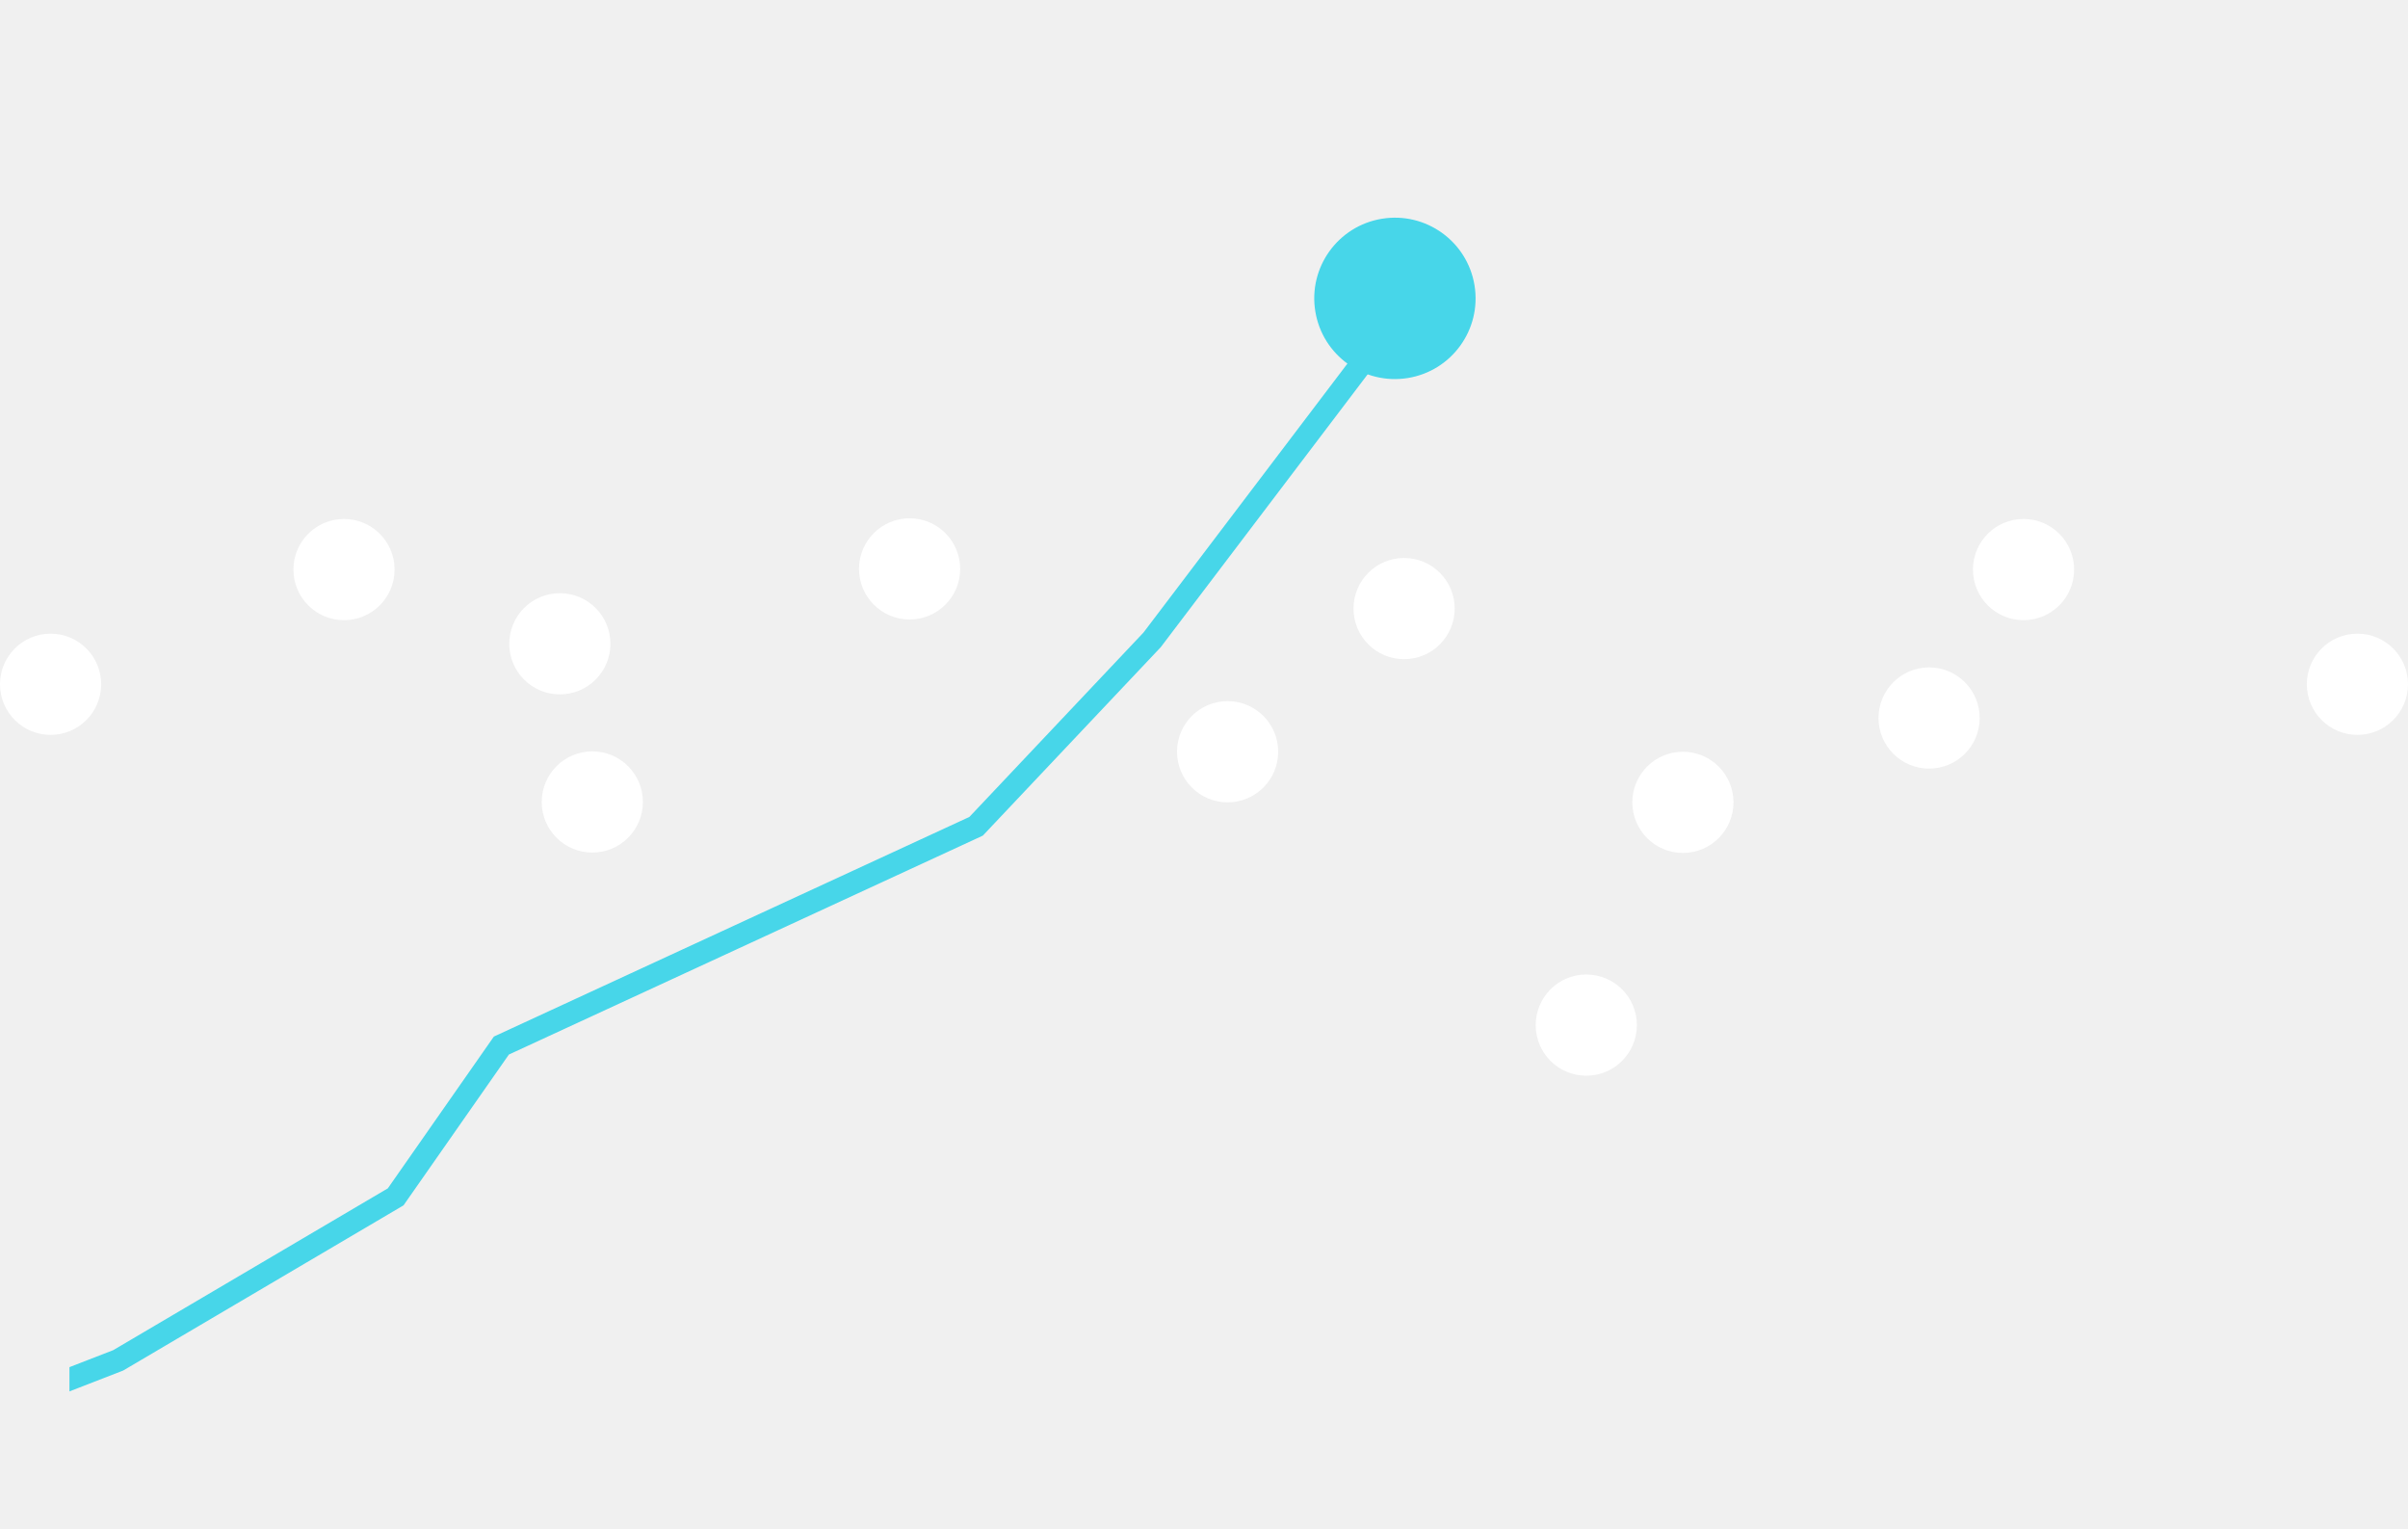
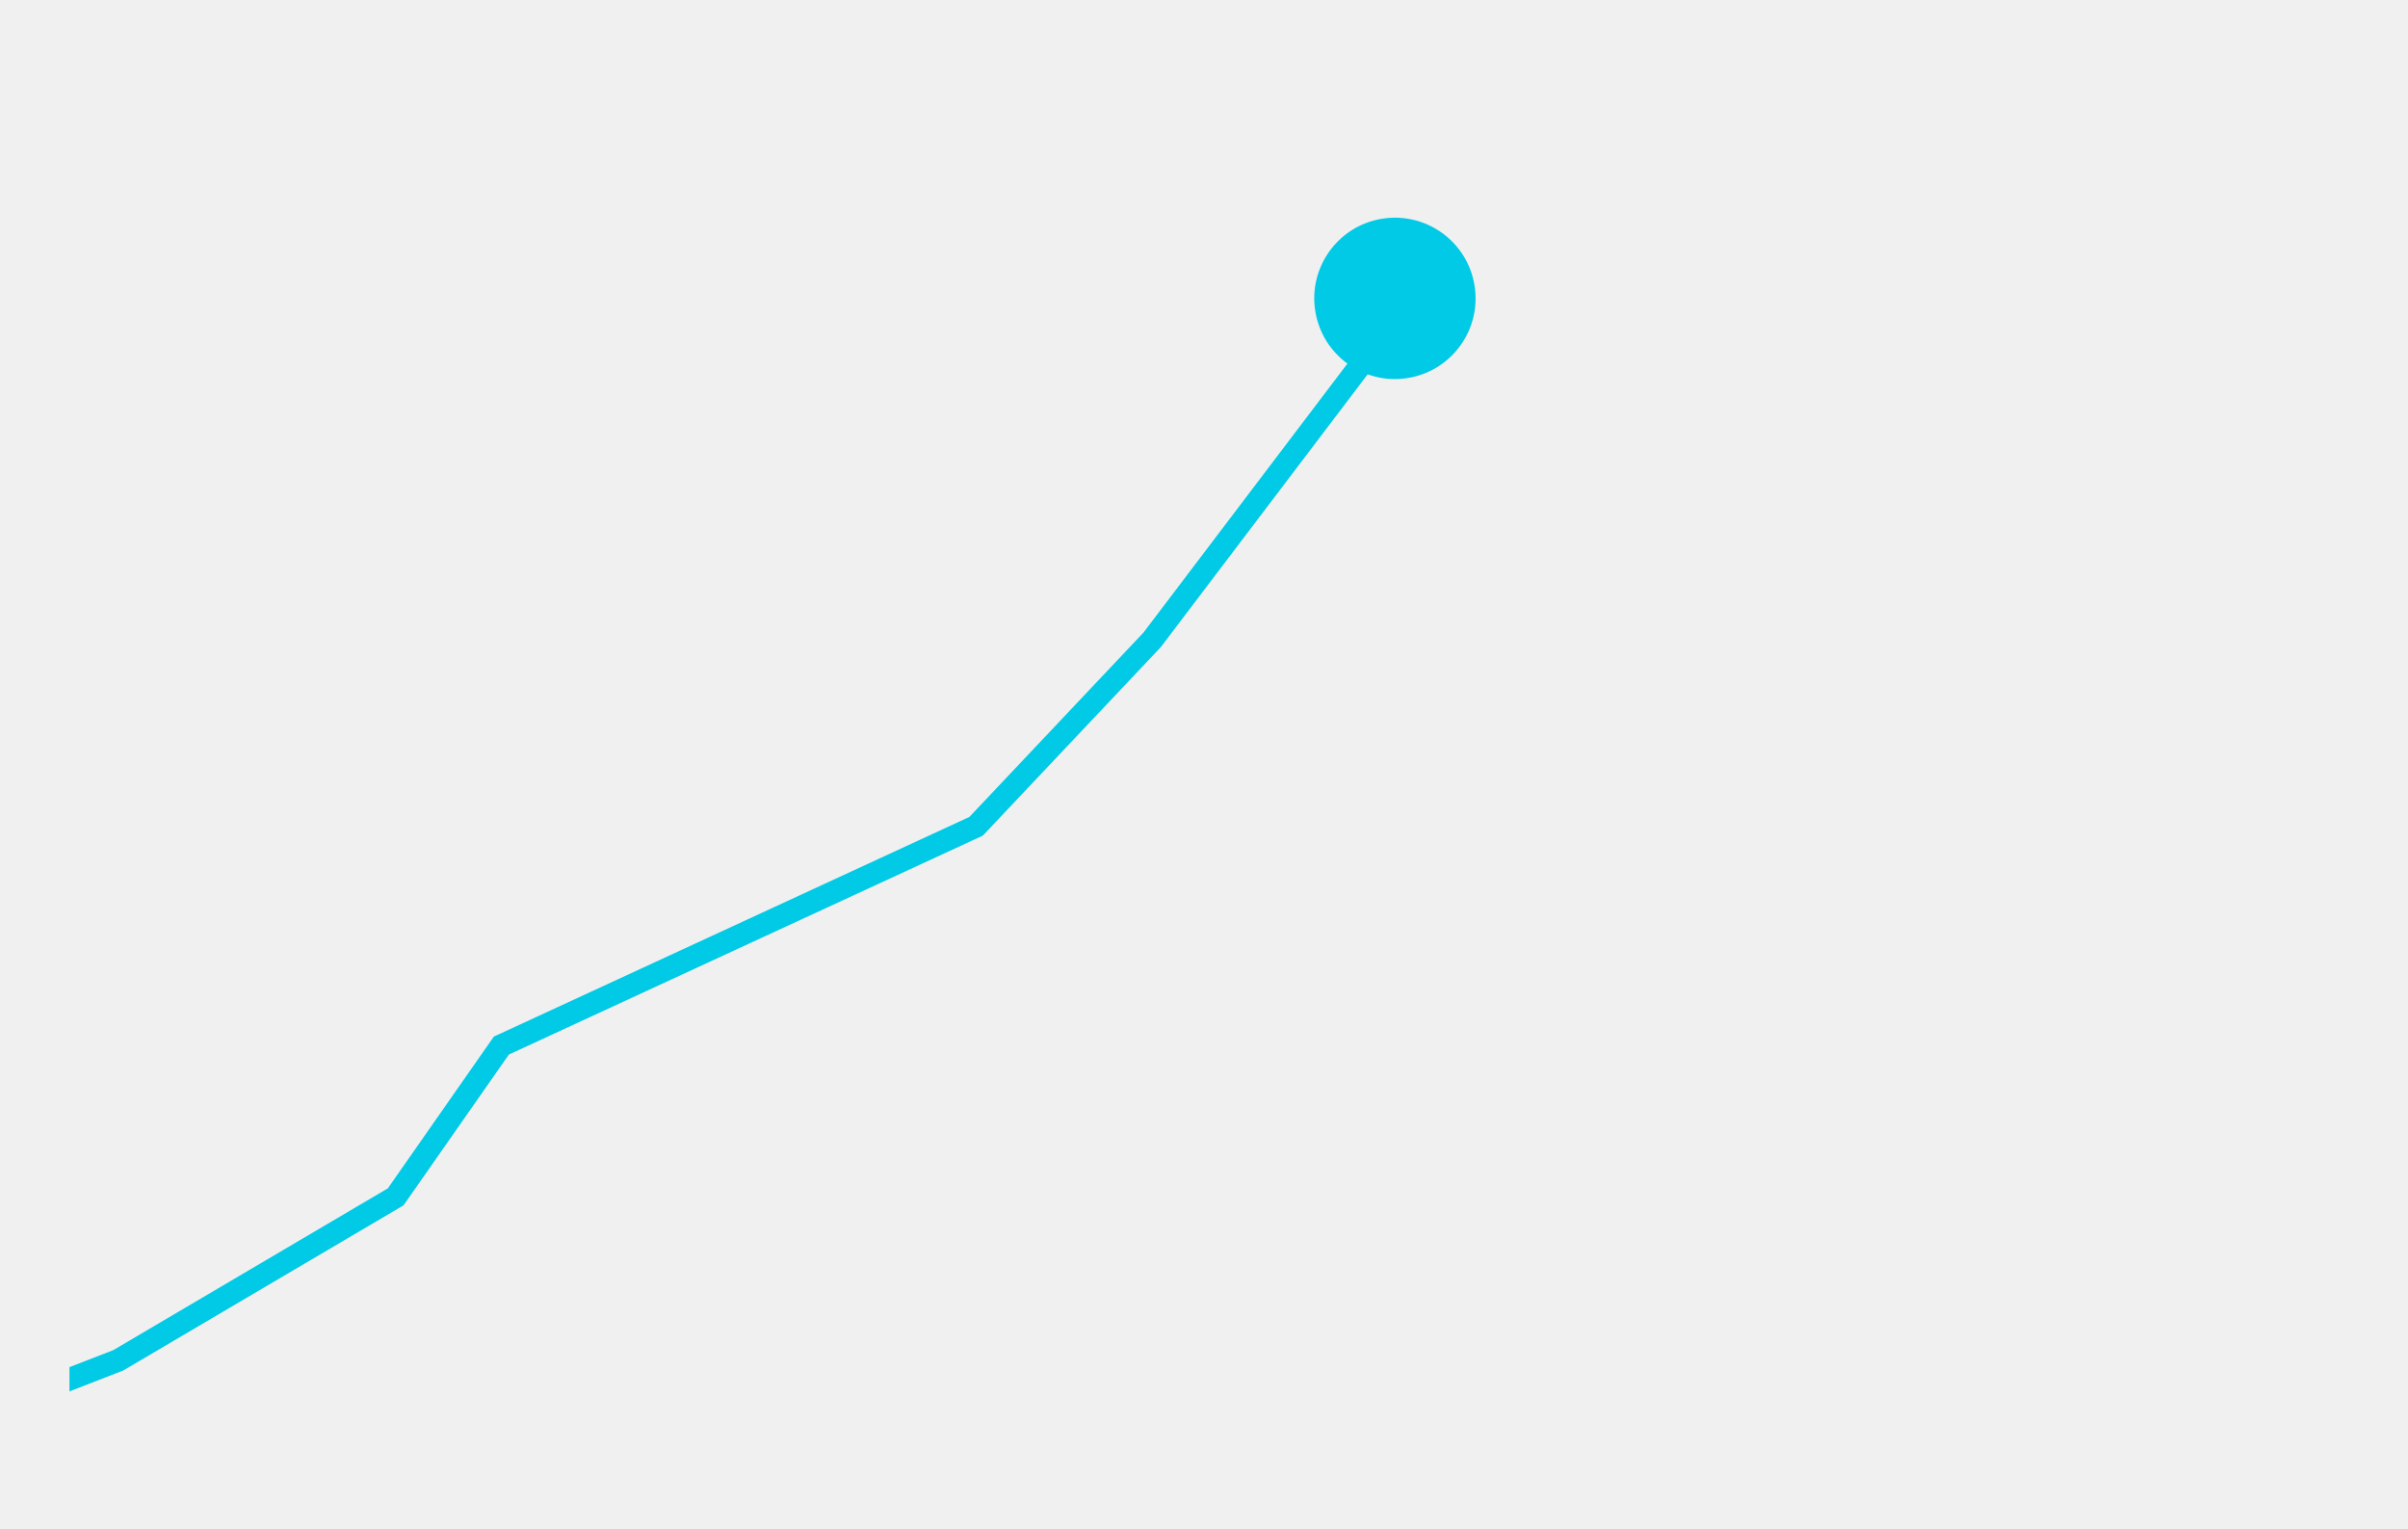
- <svg xmlns="http://www.w3.org/2000/svg" fill="none" height="453" viewBox="0 0 714 453" width="714">
-   <mask id="a" height="399" maskUnits="userSpaceOnUse" width="550" x="-112" y="64">
-     <path d="m-110.335 459.658 145.385-56.406 82.274-48.465 31.339-44.847 140.764-65.005 52.186-55.255 76.88-101.357" fill="none" stroke="#00e6d3" stroke-width="6.701" />
-     <circle cx="413.61" cy="88.451" fill="#00e6d3" r="23.917" transform="matrix(.9869977 -.1607345 .1607345 .9869977 -8.839205 67.63145)" />
+ <svg xmlns="http://www.w3.org/2000/svg" width="714" height="453" viewBox="0 0 714 453" fill="none">
+   <mask id="mask0_108_2340" style="mask-type:alpha" maskUnits="userSpaceOnUse" x="-112" y="64" width="550" height="399">
+     <path d="M-110.335 459.658L35.05 403.252L117.324 354.787L148.663 309.94L289.427 244.935L341.613 189.68L418.493 88.323" stroke="#00E6D3" stroke-width="6.701" />
+     <circle cx="413.61" cy="88.451" r="23.917" transform="rotate(-9.24953 413.61 88.4508)" fill="#00E6D3" />
  </mask>
-   <g mask="url(#a)">
-     <path d="m20.597-50.575h737.652v469.139h-737.652z" fill="#00cae6" />
-   </g>
-   <g fill="#fff">
-     <circle cx="572" cy="212.841" r="15" transform="matrix(-1 0 0 -1 1144 425.682)" />
-     <circle cx="470.352" cy="303.876" r="15" transform="matrix(-1 0 0 -1 940.704 607.752)" />
-     <circle cx="699" cy="202.841" r="15" transform="matrix(-1 0 0 -1 1398 405.682)" />
-     <circle cx="416.332" cy="180.401" r="15" transform="matrix(-1 0 0 -1 832.664 360.802)" />
-     <circle cx="364" cy="222.841" r="15" transform="matrix(-1 0 0 -1 728 445.682)" />
-     <circle cx="102" cy="168.841" r="15" transform="matrix(-1 0 0 -1 204 337.682)" />
-     <circle cx="175.627" cy="237.729" r="15" transform="matrix(-1 0 0 -1 351.254 475.458)" />
-     <circle cx="166" cy="190.841" r="15" transform="matrix(-1 0 0 -1 332 381.682)" />
-     <circle cx="15" cy="202.841" r="15" transform="matrix(-1 0 0 -1 30 405.682)" />
-     <circle cx="269.704" cy="168.641" r="15" transform="matrix(-1 0 0 -1 539.408 337.282)" />
-     <circle cx="600" cy="168.841" r="15" transform="matrix(-1 0 0 -1 1200 337.682)" />
-     <circle cx="499" cy="237.841" r="15" transform="matrix(-1 0 0 -1 998 475.682)" />
+   <g mask="url(#mask0_108_2340)">
+     <path d="M20.597 -50.575H758.249V418.564H20.597V-50.575Z" fill="#00CAE6" />
  </g>
</svg>
